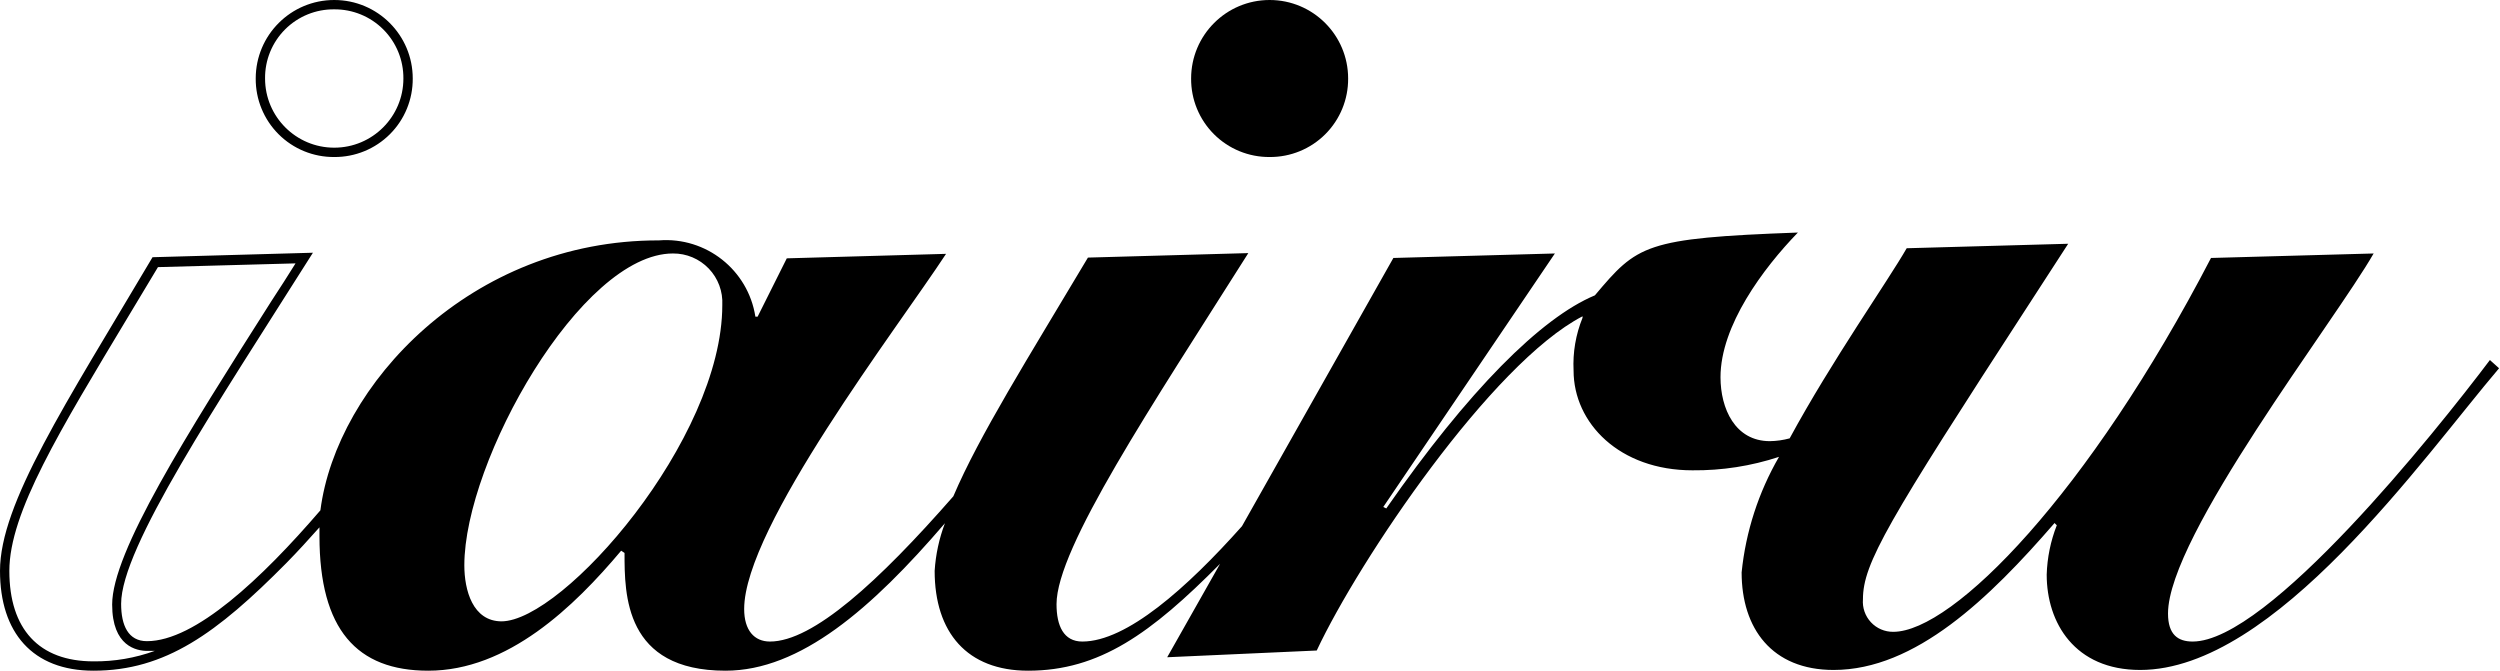
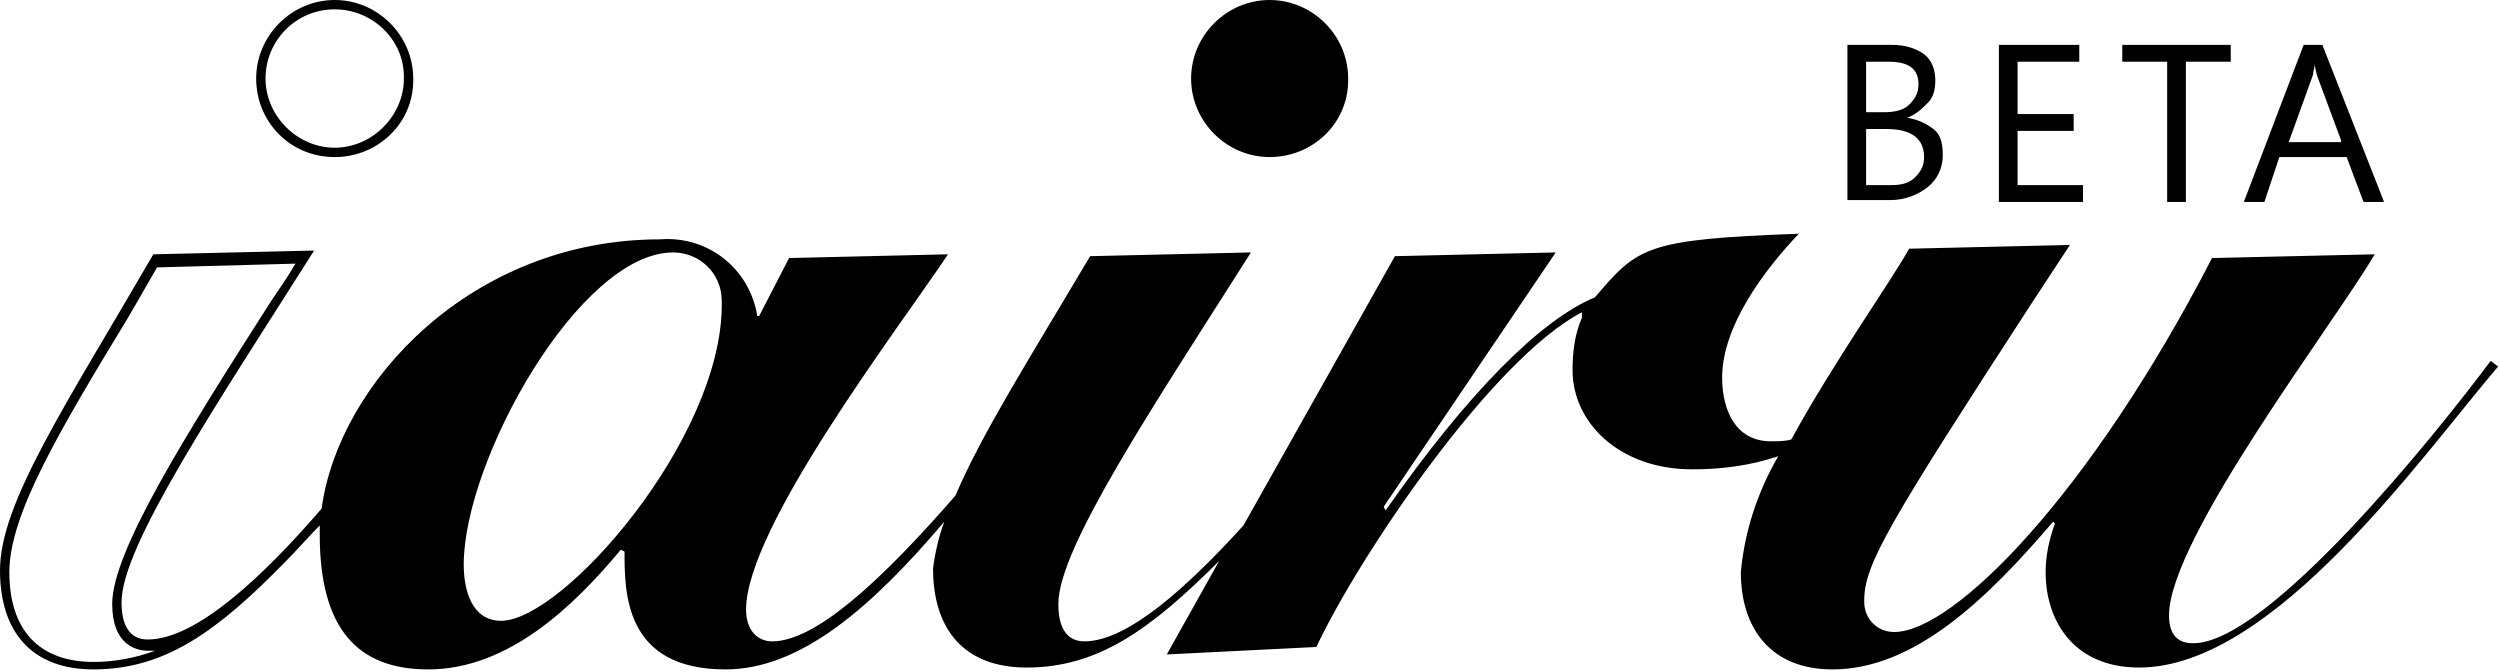
- <svg xmlns="http://www.w3.org/2000/svg" viewBox="0 0 133.74 35.88">
-   <g id="Layer_2" data-name="Layer 2">
-     <g id="Layer_1-2" data-name="Layer 1">
-       <path d="M17.88,8.4a4.17,4.17,0,0,0,4.2-4.2,4.2,4.2,0,0,0-8.4,0A4.17,4.17,0,0,0,17.88,8.4Zm0-7.9a3.67,3.67,0,0,1,3.7,3.7,3.7,3.7,0,1,1-7.4,0A3.66,3.66,0,0,1,17.88.5Z" />
-       <path d="M67.92,8.4a4.17,4.17,0,0,0,4.2-4.2,4.2,4.2,0,0,0-8.4,0A4.17,4.17,0,0,0,67.92,8.4Z" />
-       <path d="M133.2,19.26c-2.94,3.9-11.88,15.06-15.9,15.06-.78,0-1.32-.36-1.32-1.5,0-4.14,8.94-15.66,11-19.26l-8.7.24c-6.54,12.6-13.8,20-17,20a1.61,1.61,0,0,1-1.62-1.74c0-1.92,1.32-4.14,8.88-15.78l2.1-3.24-8.64.24c-1,1.75-4,6-6.26,10.17a4.24,4.24,0,0,1-1.06.15c-1.86,0-2.64-1.74-2.64-3.42,0-2.76,2.28-5.82,4.14-7.74-8.22.3-8.58.66-10.86,3.36-2.88,1.2-6.78,5.1-11.16,11.4L74,27.12l9.18-13.56-8.64.24L66.44,28.15c-2.95,3.31-6.17,6.17-8.54,6.17-1,0-1.38-.84-1.38-2,0-3,5.1-10.62,10.26-18.78l-8.58.24C55,19.15,52.38,23.31,51,26.55c-4,4.57-7.51,7.77-9.81,7.77-.84,0-1.38-.6-1.38-1.74,0-4.38,8.22-15.06,10.8-19l-8.52.24-1.56,3.12h-.12a4.84,4.84,0,0,0-5.16-4.08C25.18,12.84,18,20.6,17.14,27.3c-3.14,3.65-6.7,7-9.28,7-1,0-1.38-.84-1.38-2,0-3,5.1-10.62,10.26-18.78l-8.58.24C3.48,21.66,0,26.94,0,30.54c0,3.3,1.74,5.34,5,5.34,3.84,0,6.6-2,10.32-5.76.61-.62,1.2-1.27,1.77-1.91,0,.15,0,.31,0,.47,0,5,2,7.2,5.82,7.2,4.26,0,7.8-3.42,10.32-6.42l.18.12c0,2.22,0,6.3,5.4,6.3,4,0,7.82-3.32,11.74-7.89A8.73,8.73,0,0,0,50,30.54c0,3.3,1.74,5.34,5,5.34,3.82,0,6.58-2,10.27-5.72l-2.83,5,8-.36c2.28-4.86,9.36-15.36,14.22-17.88V17a6.61,6.61,0,0,0-.48,2.82c0,2.82,2.46,5.34,6.36,5.34a14.34,14.34,0,0,0,4.63-.72,15.45,15.45,0,0,0-2,6.18c0,3,1.62,5.22,4.92,5.22,4.38,0,8.34-3.84,11.82-7.86l.12.12a7.88,7.88,0,0,0-.54,2.64c0,2.58,1.5,5.1,5,5.1,7.2,0,15.12-11.34,19.2-16.14ZM5,35.38C2.09,35.38.5,33.66.5,30.54s2.69-7.49,6.4-13.67l1.55-2.58,7.36-.2c-.42.67-.85,1.35-1.28,2C9.94,23.31,6,29.54,6,32.34c0,2.24,1.31,2.48,1.88,2.48l.4,0A9.31,9.31,0,0,1,5,35.38Zm21.84-2.14c-1.56,0-2-1.68-2-3,0-5.58,6.24-16.68,11.16-16.68a2.62,2.62,0,0,1,2.64,2.76C38.64,23.52,30.12,33.24,26.82,33.24Z" />
+ <svg xmlns="http://www.w3.org/2000/svg" version="1.1" id="Layer_1" x="0px" y="0px" viewBox="0 0 133.7 35.9" style="enable-background:new 0 0 133.7 35.9;" xml:space="preserve">
+   <g id="Layer_2_1_">
+     <g id="Layer_1-2">
+       <path d="M17.9,8.4c2.3,0,4.2-1.8,4.2-4.1c0,0,0,0,0-0.1c0-2.3-1.9-4.2-4.2-4.2s-4.2,1.9-4.2,4.2C13.7,6.5,15.5,8.4,17.9,8.4    C17.8,8.4,17.9,8.4,17.9,8.4z M17.9,0.5c2,0,3.7,1.6,3.7,3.6c0,0,0,0,0,0.1c0,2-1.7,3.7-3.7,3.7c-2,0-3.7-1.7-3.7-3.7c0,0,0,0,0,0    C14.2,2.2,15.8,0.5,17.9,0.5C17.8,0.5,17.9,0.5,17.9,0.5z" />
+       <path d="M67.9,8.4c2.3,0,4.2-1.8,4.2-4.1c0,0,0,0,0-0.1c0-2.3-1.9-4.2-4.2-4.2c-2.3,0-4.2,1.9-4.2,4.2C63.7,6.5,65.6,8.4,67.9,8.4    C67.9,8.4,67.9,8.4,67.9,8.4z" />
+       <path d="M133.2,19.3c-2.9,3.9-11.9,15.1-15.9,15.1c-0.8,0-1.3-0.4-1.3-1.5c0-4.1,8.9-15.7,11-19.3l-8.7,0.2    c-6.5,12.6-13.8,20-17,20c-0.9,0-1.6-0.7-1.6-1.6c0,0,0-0.1,0-0.1c0-1.9,1.3-4.1,8.9-15.8l2.1-3.2l-8.6,0.2c-1,1.8-4,6-6.3,10.2    c-0.3,0.1-0.7,0.1-1.1,0.1c-1.9,0-2.6-1.7-2.6-3.4c0-2.8,2.3-5.8,4.1-7.7c-8.2,0.3-8.6,0.7-10.9,3.4c-2.9,1.2-6.8,5.1-11.2,11.4    L74,27.1l9.2-13.6l-8.6,0.2l-8.1,14.4c-3,3.3-6.2,6.2-8.5,6.2c-1,0-1.4-0.8-1.4-2c0-3,5.1-10.6,10.3-18.8l-8.6,0.2    c-3.2,5.4-5.8,9.5-7.2,12.8c-4,4.6-7.5,7.8-9.8,7.8c-0.8,0-1.4-0.6-1.4-1.7c0-4.4,8.2-15.1,10.8-19l-8.5,0.2l-1.6,3.1h-0.1    c-0.4-2.5-2.6-4.3-5.2-4.1c-10.1,0-17.2,7.7-18.1,14.4c-3.1,3.6-6.7,7-9.3,7c-1,0-1.4-0.8-1.4-2c0-3,5.1-10.6,10.3-18.8l-8.6,0.2    C3.5,21.7,0,26.9,0,30.5c0,3.3,1.7,5.3,5,5.3c3.8,0,6.6-2,10.3-5.8c0.6-0.6,1.2-1.3,1.8-1.9c0,0.1,0,0.3,0,0.5c0,5,2,7.2,5.8,7.2    c4.3,0,7.8-3.4,10.3-6.4l0.2,0.1c0,2.2,0,6.3,5.4,6.3c4,0,7.8-3.3,11.7-7.9c-0.3,0.8-0.5,1.7-0.6,2.5c0,3.3,1.7,5.3,5,5.3    c3.8,0,6.6-2,10.3-5.7l-2.8,5l8-0.4c2.3-4.9,9.4-15.4,14.2-17.9V17c-0.4,0.9-0.5,1.9-0.5,2.8c0,2.8,2.5,5.3,6.4,5.3    c1.6,0,3.1-0.2,4.6-0.7c-1.1,1.9-1.8,4-2,6.2c0,3,1.6,5.2,4.9,5.2c4.4,0,8.3-3.8,11.8-7.9l0.1,0.1c-0.3,0.8-0.5,1.7-0.5,2.6    c0,2.6,1.5,5.1,5,5.1c7.2,0,15.1-11.3,19.2-16.1L133.2,19.3z M5,35.4c-2.9,0-4.5-1.7-4.5-4.8S3.2,23,6.9,16.9l1.5-2.6l7.4-0.2    c-0.4,0.7-0.9,1.4-1.3,2C9.9,23.3,6,29.5,6,32.3c0,2.2,1.3,2.5,1.9,2.5h0.4C7.2,35.2,6.1,35.4,5,35.4z M26.8,33.2    c-1.6,0-2-1.7-2-3c0-5.6,6.2-16.7,11.2-16.7c1.4,0,2.6,1.1,2.6,2.6c0,0.1,0,0.1,0,0.2C38.6,23.5,30.1,33.2,26.8,33.2L26.8,33.2z" />
    </g>
  </g>
+   <g>
+     <path d="M98.8,10.8V2.4h2.4c0.7,0,1.3,0.2,1.7,0.5s0.6,0.8,0.6,1.4c0,0.5-0.1,0.9-0.4,1.2s-0.6,0.6-1.1,0.8v0   c0.6,0.1,1,0.3,1.4,0.6s0.5,0.8,0.5,1.4c0,0.7-0.3,1.3-0.8,1.7s-1.2,0.7-2,0.7H98.8z M99.8,3.3V6h1c0.5,0,1-0.1,1.3-0.4   s0.5-0.6,0.5-1.1c0-0.8-0.5-1.2-1.6-1.2H99.8z M99.8,6.9v3h1.3c0.6,0,1-0.1,1.3-0.4s0.5-0.6,0.5-1.1c0-1-0.7-1.5-2-1.5H99.8z" />
+     <path d="M111.4,10.8h-4.5V2.4h4.3v0.9h-3.3v2.8h3v0.9h-3v2.9h3.5V10.8z" />
+     <path d="M119.3,3.3h-2.4v7.5h-1V3.3h-2.4V2.4h5.8V3.3z" />
+     <path d="M127.5,10.8h-1.1l-0.9-2.4h-3.6l-0.8,2.4H120l3.2-8.4h1L127.5,10.8z M125.2,7.5L123.9,4c0-0.1-0.1-0.3-0.1-0.6h0   c0,0.2-0.1,0.4-0.1,0.6l-1.3,3.6H125.2z" />
+   </g>
</svg>
